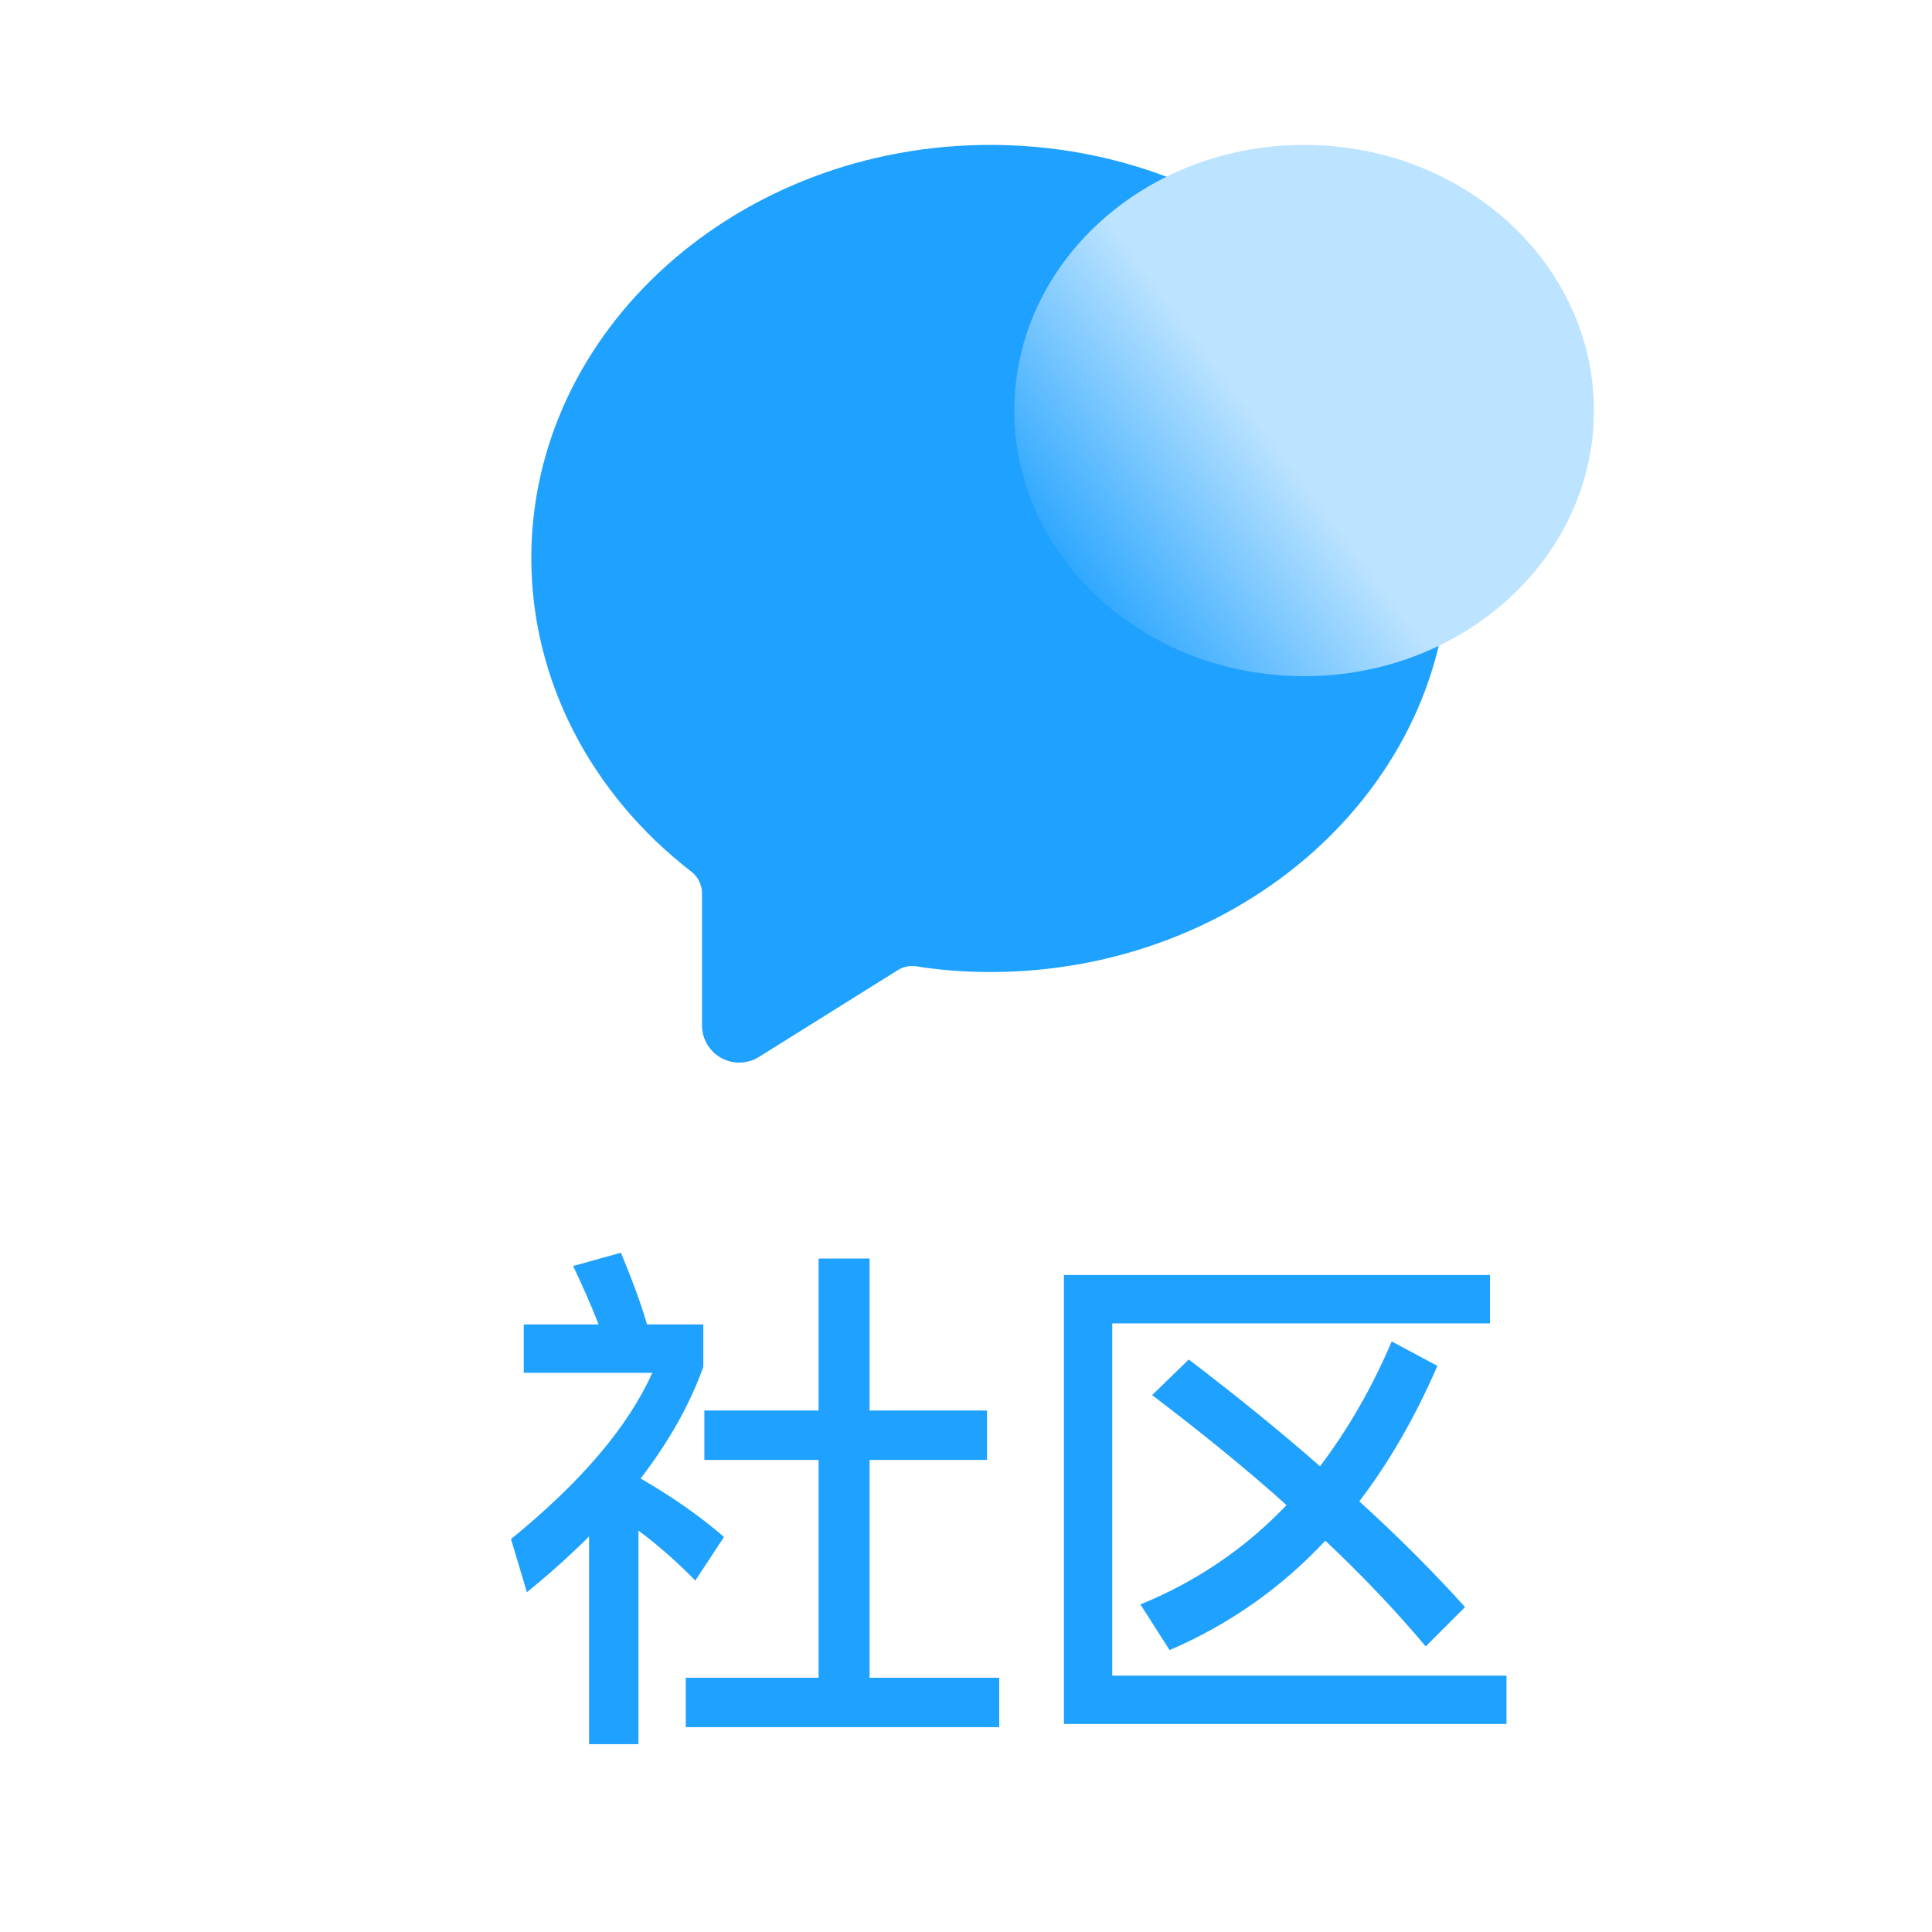
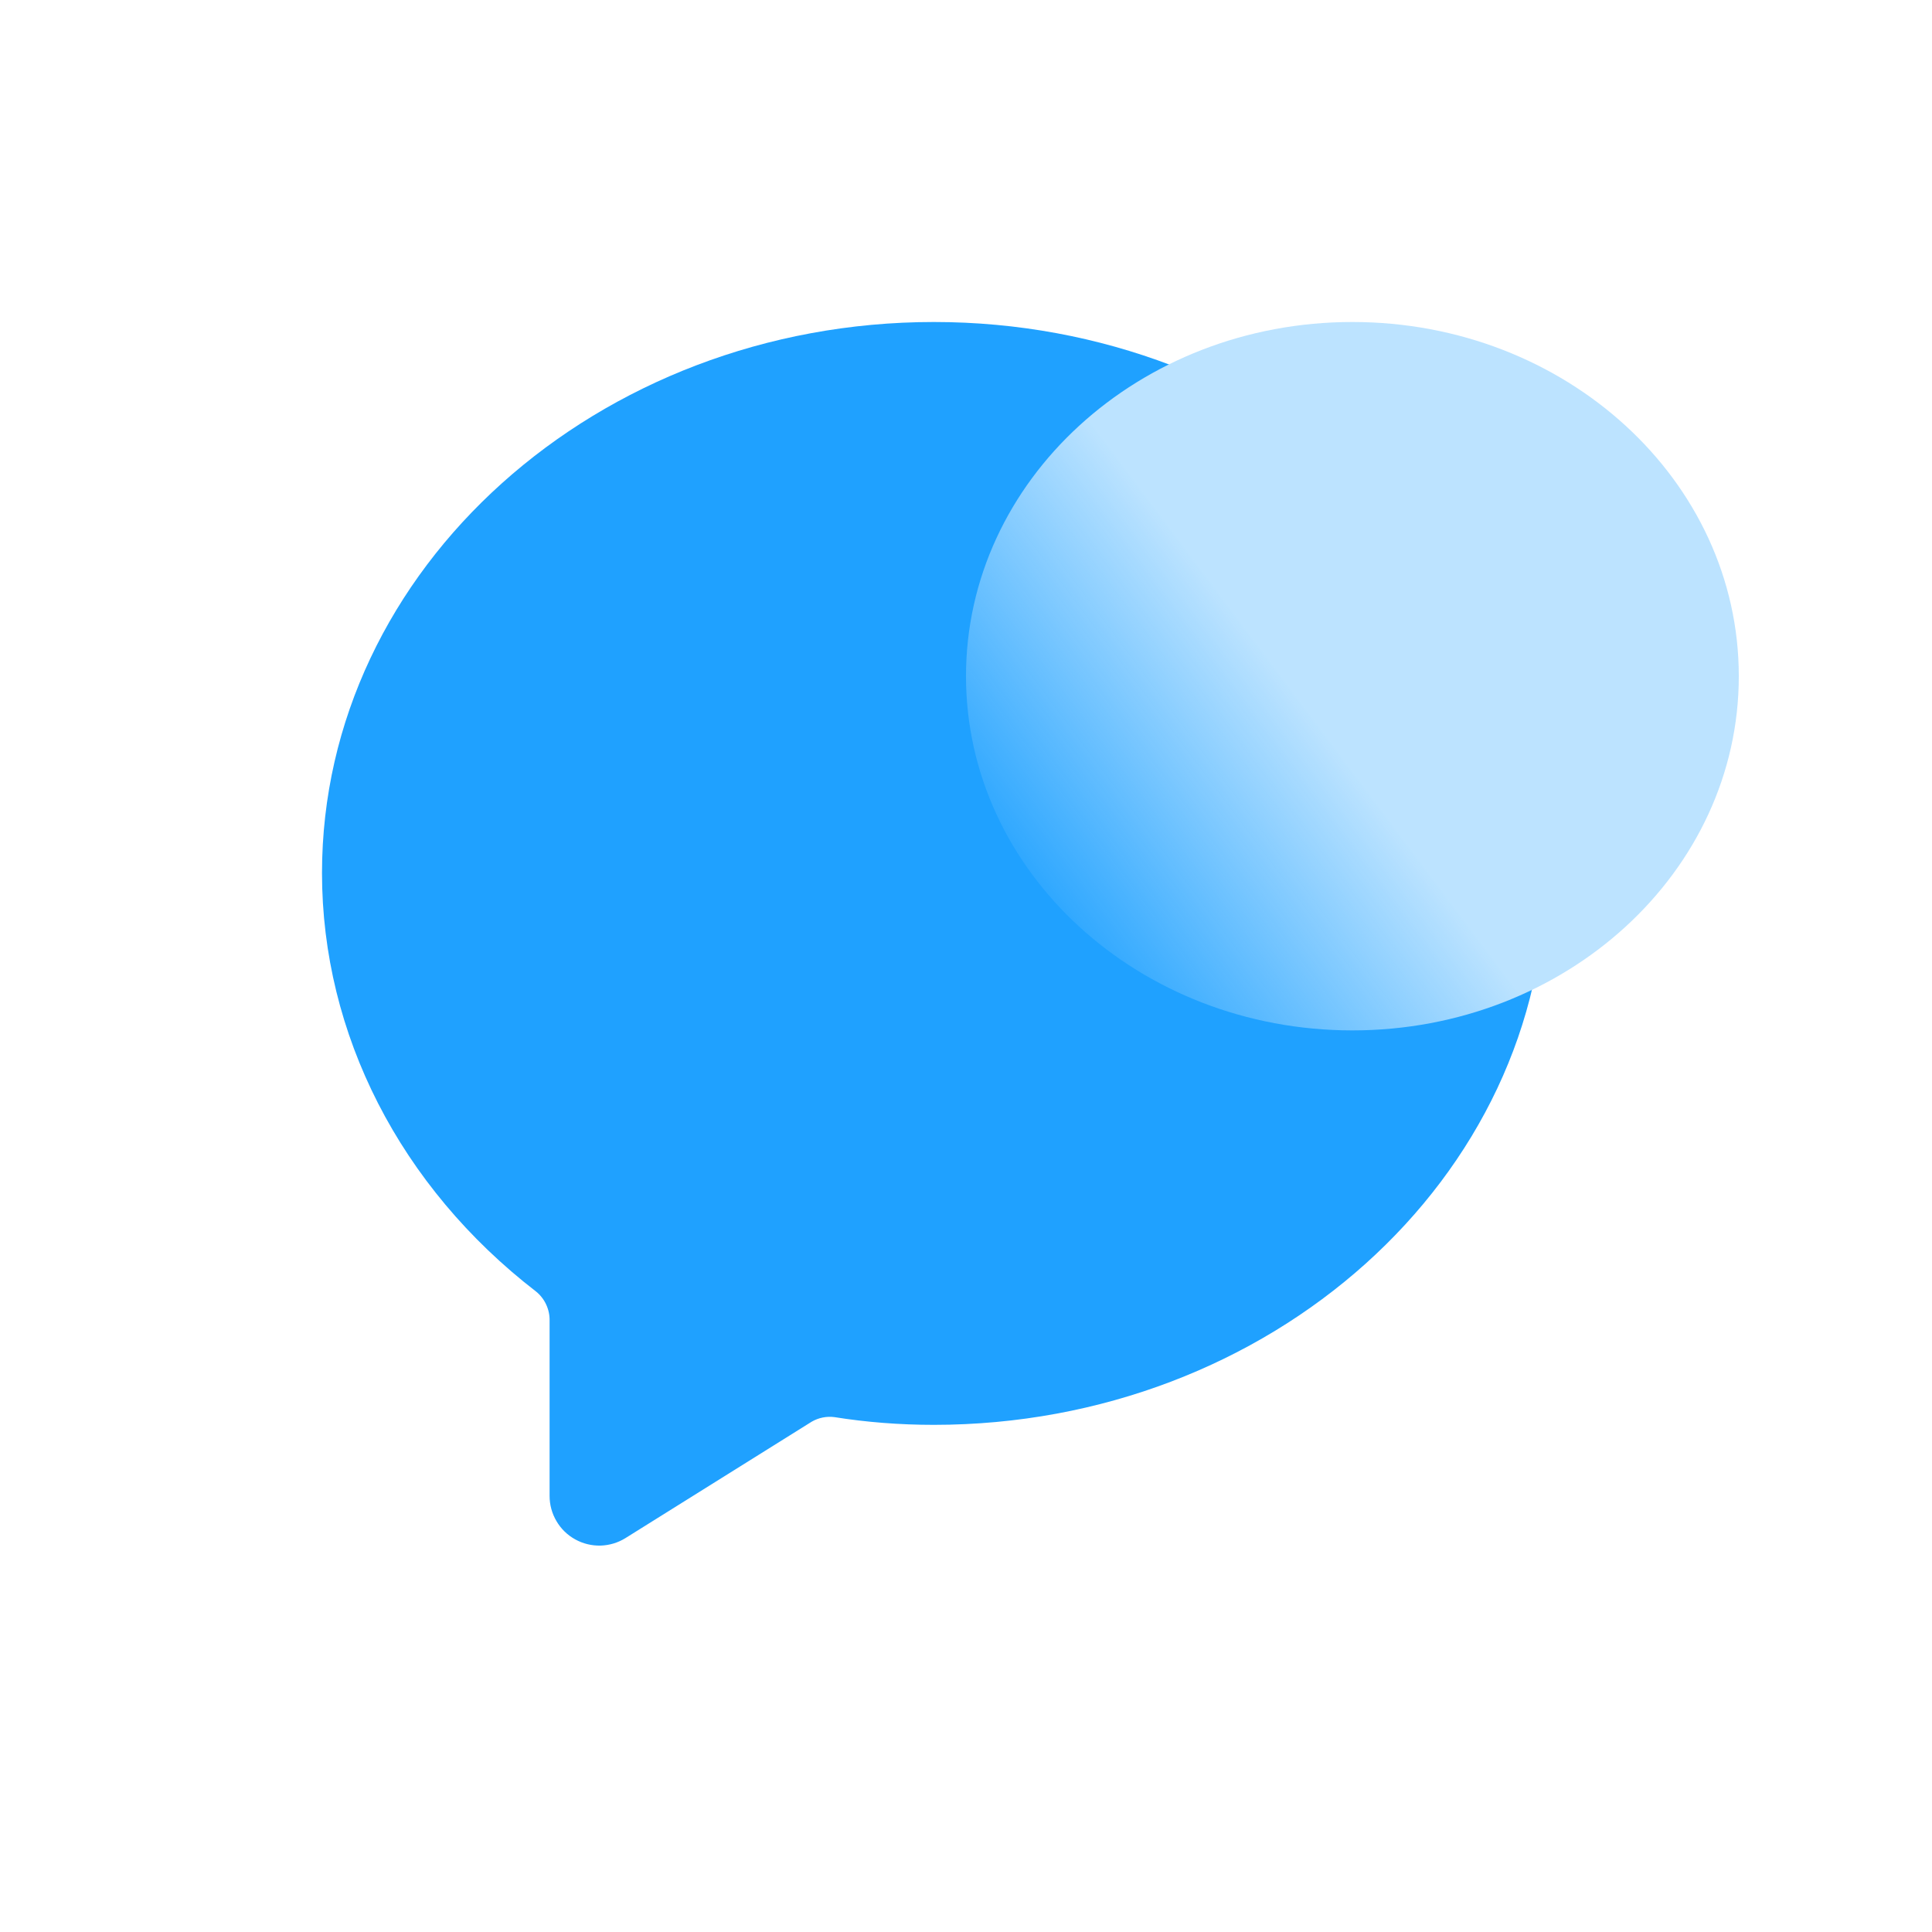
- <svg xmlns="http://www.w3.org/2000/svg" width="40" height="40" viewBox="0 0 40 40" fill="none">
-   <path d="M16.948 26.057H18.004V29.203H20.435V30.226H18.004V34.736H20.688V35.759H14.198V34.736H16.948V30.226H14.583V29.203H16.948V26.057ZM12.196 31.81C11.8 32.206 11.371 32.591 10.909 32.965L10.579 31.865C12.031 30.684 13.006 29.537 13.505 28.422H10.843V27.421H12.394C12.247 27.047 12.071 26.644 11.866 26.211L12.856 25.936C13.105 26.537 13.285 27.032 13.395 27.421H14.561V28.301C14.282 29.078 13.85 29.848 13.263 30.611C13.923 30.992 14.499 31.396 14.99 31.821L14.396 32.723C14.022 32.342 13.63 31.997 13.219 31.689V36.111H12.196V31.81ZM24.612 28.147C25.631 28.924 26.537 29.661 27.329 30.358C27.908 29.595 28.403 28.734 28.814 27.773L29.76 28.279C29.298 29.342 28.759 30.277 28.143 31.084C28.942 31.81 29.672 32.54 30.332 33.273L29.518 34.087C28.895 33.346 28.202 32.617 27.439 31.898C26.53 32.873 25.455 33.629 24.216 34.164L23.611 33.218C24.777 32.741 25.785 32.056 26.636 31.161C25.844 30.45 24.916 29.691 23.853 28.884L24.612 28.147ZM22.027 26.398H30.849V27.399H23.028V34.692H31.19V35.693H22.027V26.398Z" fill="#1FA1FF" />
-   <path d="M20.501 3C25.717 3 30 6.825 30 11.568C30 16.302 25.715 20.125 20.5 20.125C19.968 20.125 19.451 20.084 18.957 20.005C18.835 19.989 18.711 20.014 18.604 20.076L15.713 21.883C15.596 21.956 15.462 21.996 15.325 22C15.187 22.003 15.051 21.97 14.931 21.903C14.811 21.837 14.71 21.739 14.641 21.62C14.571 21.502 14.534 21.367 14.534 21.229V18.508C14.536 18.422 14.518 18.336 14.481 18.257C14.445 18.179 14.391 18.109 14.324 18.055C12.216 16.429 11 14.058 11 11.556C11 6.823 15.286 3 20.501 3Z" fill="#1FA1FF" />
-   <ellipse cx="27" cy="8.5" rx="6" ry="5.5" fill="url(#paint0_linear_834_2571)" />
+ <svg xmlns="http://www.w3.org/2000/svg" width="30" height="30" viewBox="0 0 30 30" fill="none">
+   <path d="M14.501 5C19.717 5 24 8.825 24 13.568C24 18.302 19.715 22.125 14.5 22.125C13.968 22.125 13.451 22.084 12.957 22.005C12.835 21.989 12.711 22.014 12.604 22.076L9.713 23.883C9.596 23.956 9.462 23.996 9.325 24C9.187 24.003 9.051 23.97 8.931 23.903C8.811 23.837 8.71 23.739 8.641 23.62C8.571 23.502 8.534 23.367 8.534 23.229V20.508C8.536 20.422 8.518 20.336 8.481 20.257C8.445 20.179 8.391 20.109 8.324 20.055C6.216 18.429 5 16.058 5 13.556C5 8.823 9.285 5 14.501 5Z" fill="#1FA1FF" />
+   <ellipse cx="21" cy="10.5" rx="6" ry="5.5" fill="url(#paint0_linear_855_2587)" />
  <defs>
-     <linearGradient id="paint0_linear_834_2571" x1="28" y1="6" x2="20" y2="12" gradientUnits="userSpaceOnUse">
+     <linearGradient id="paint0_linear_855_2587" x1="22" y1="8" x2="14" y2="14" gradientUnits="userSpaceOnUse">
      <stop offset="0.317" stop-color="#BCE3FF" />
      <stop offset="0.87" stop-color="#BCE3FF" stop-opacity="0" />
    </linearGradient>
  </defs>
</svg>
